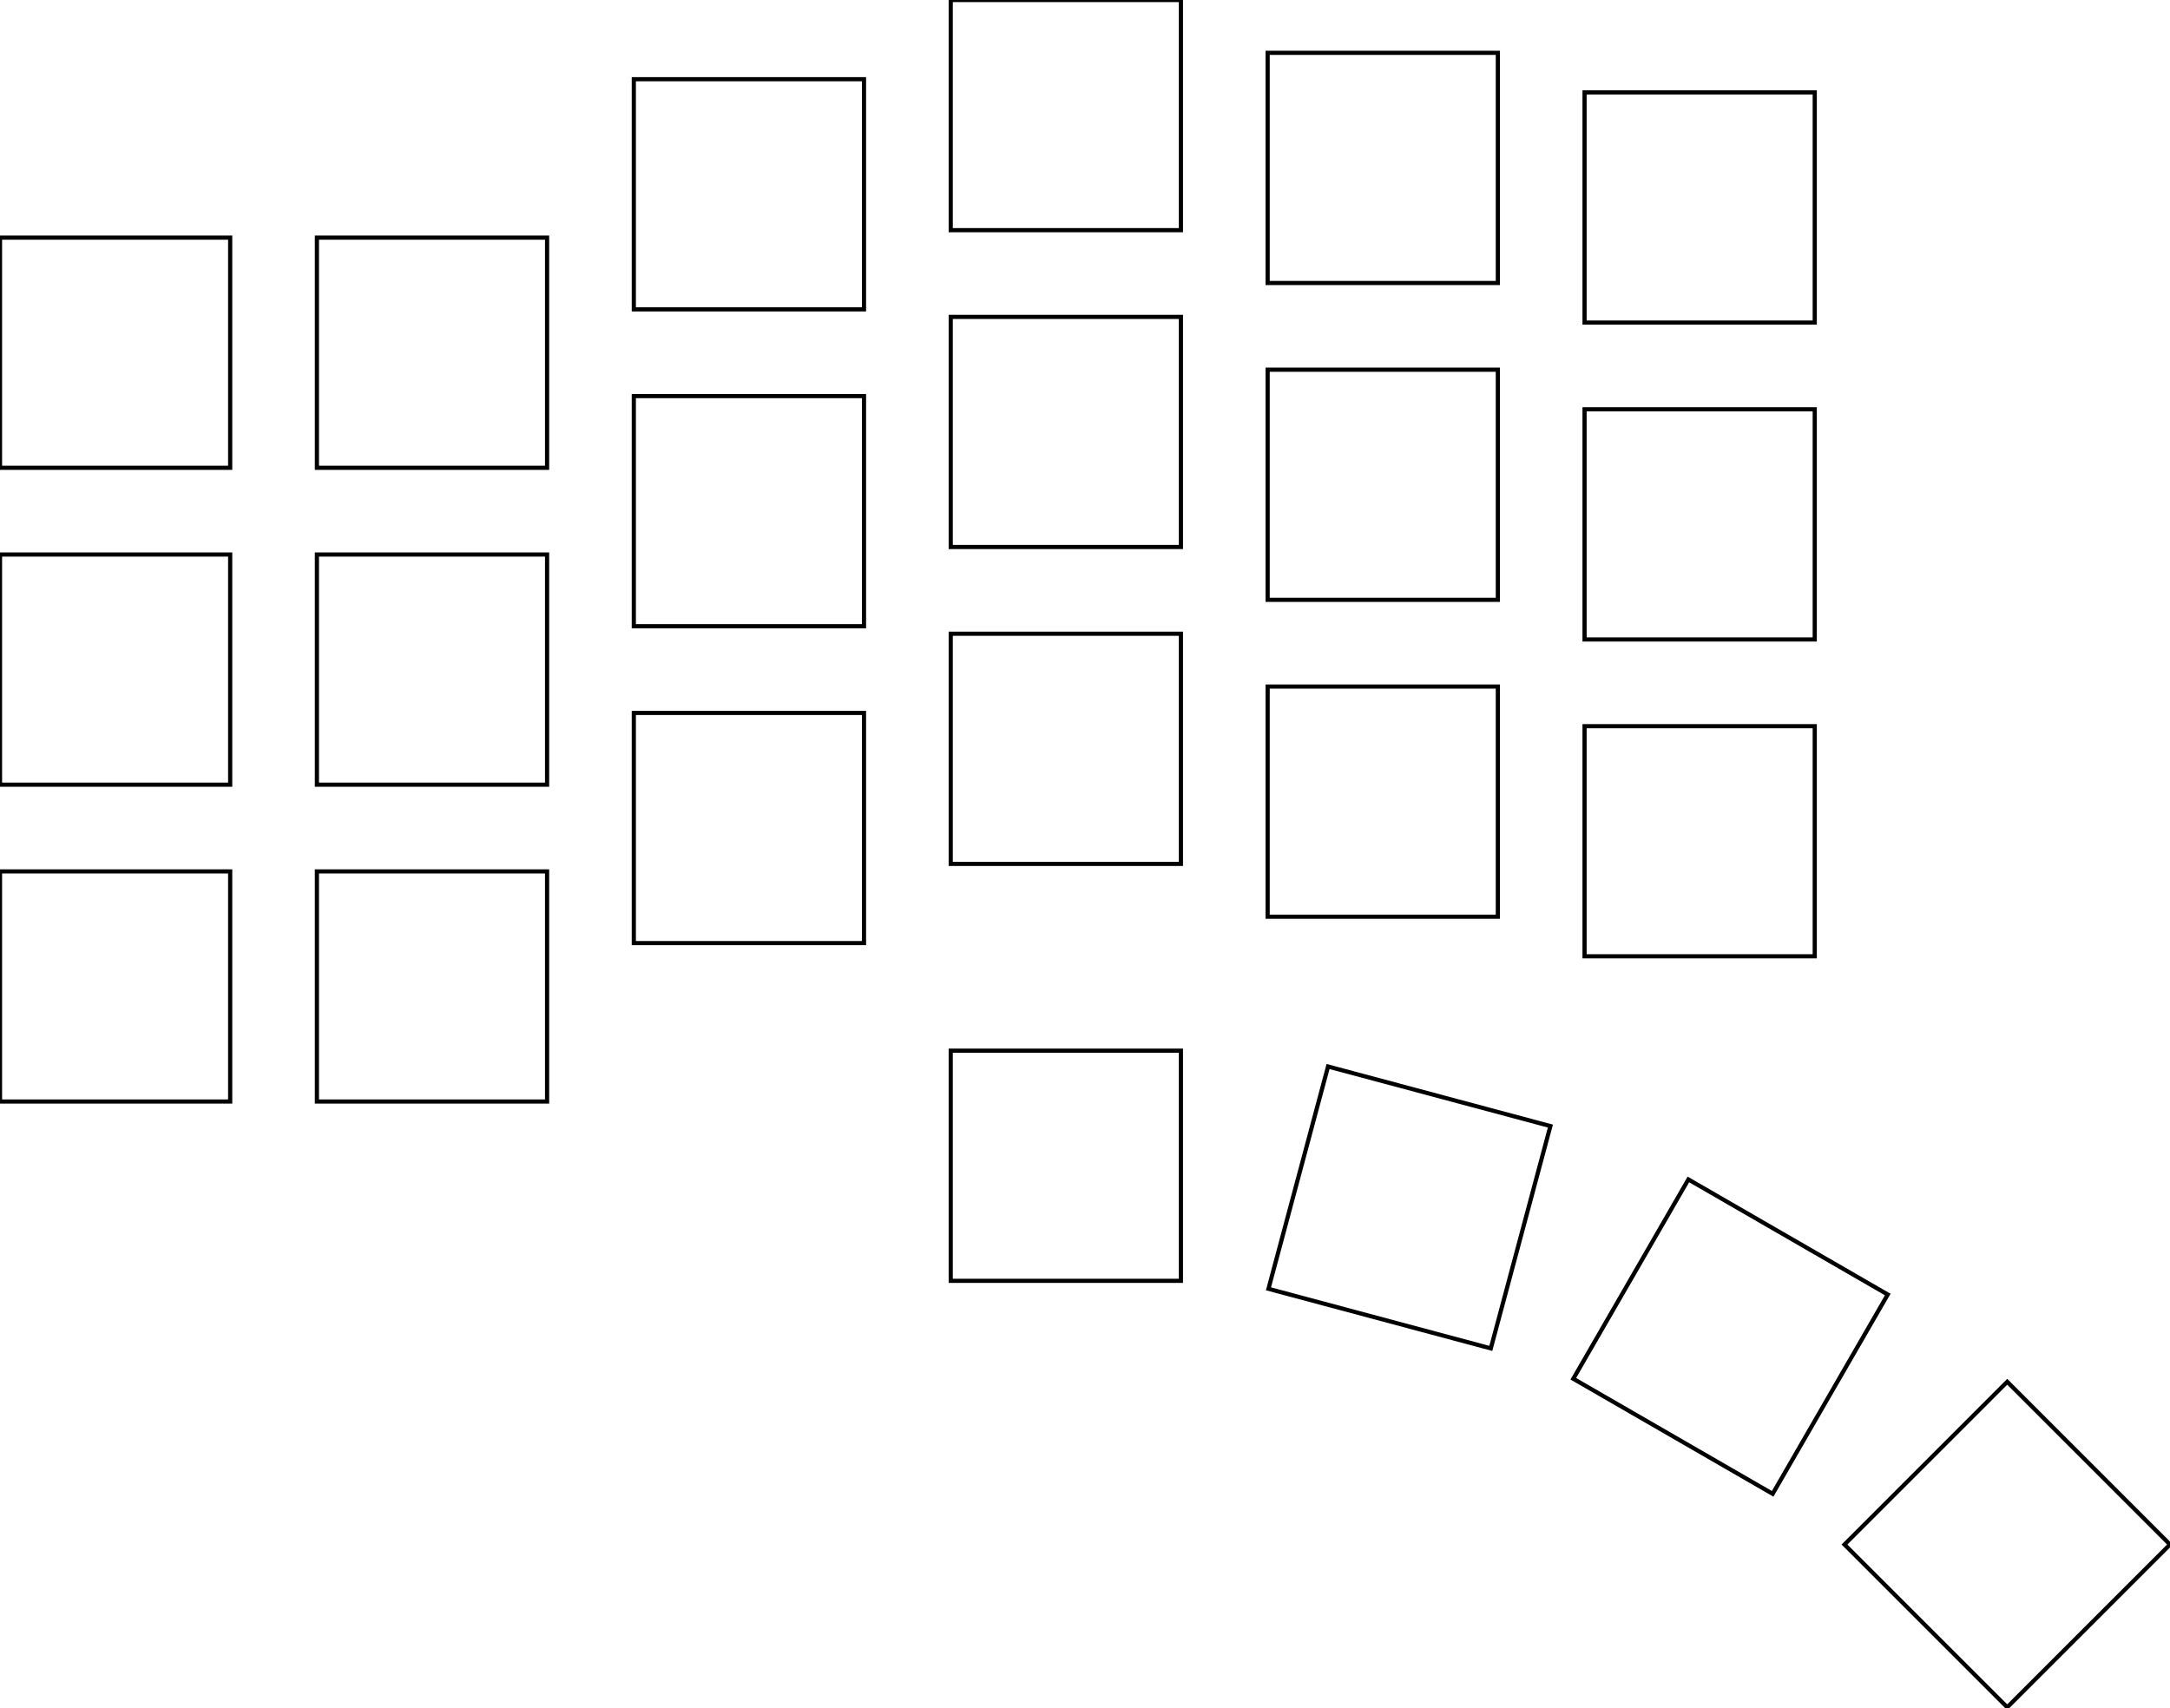
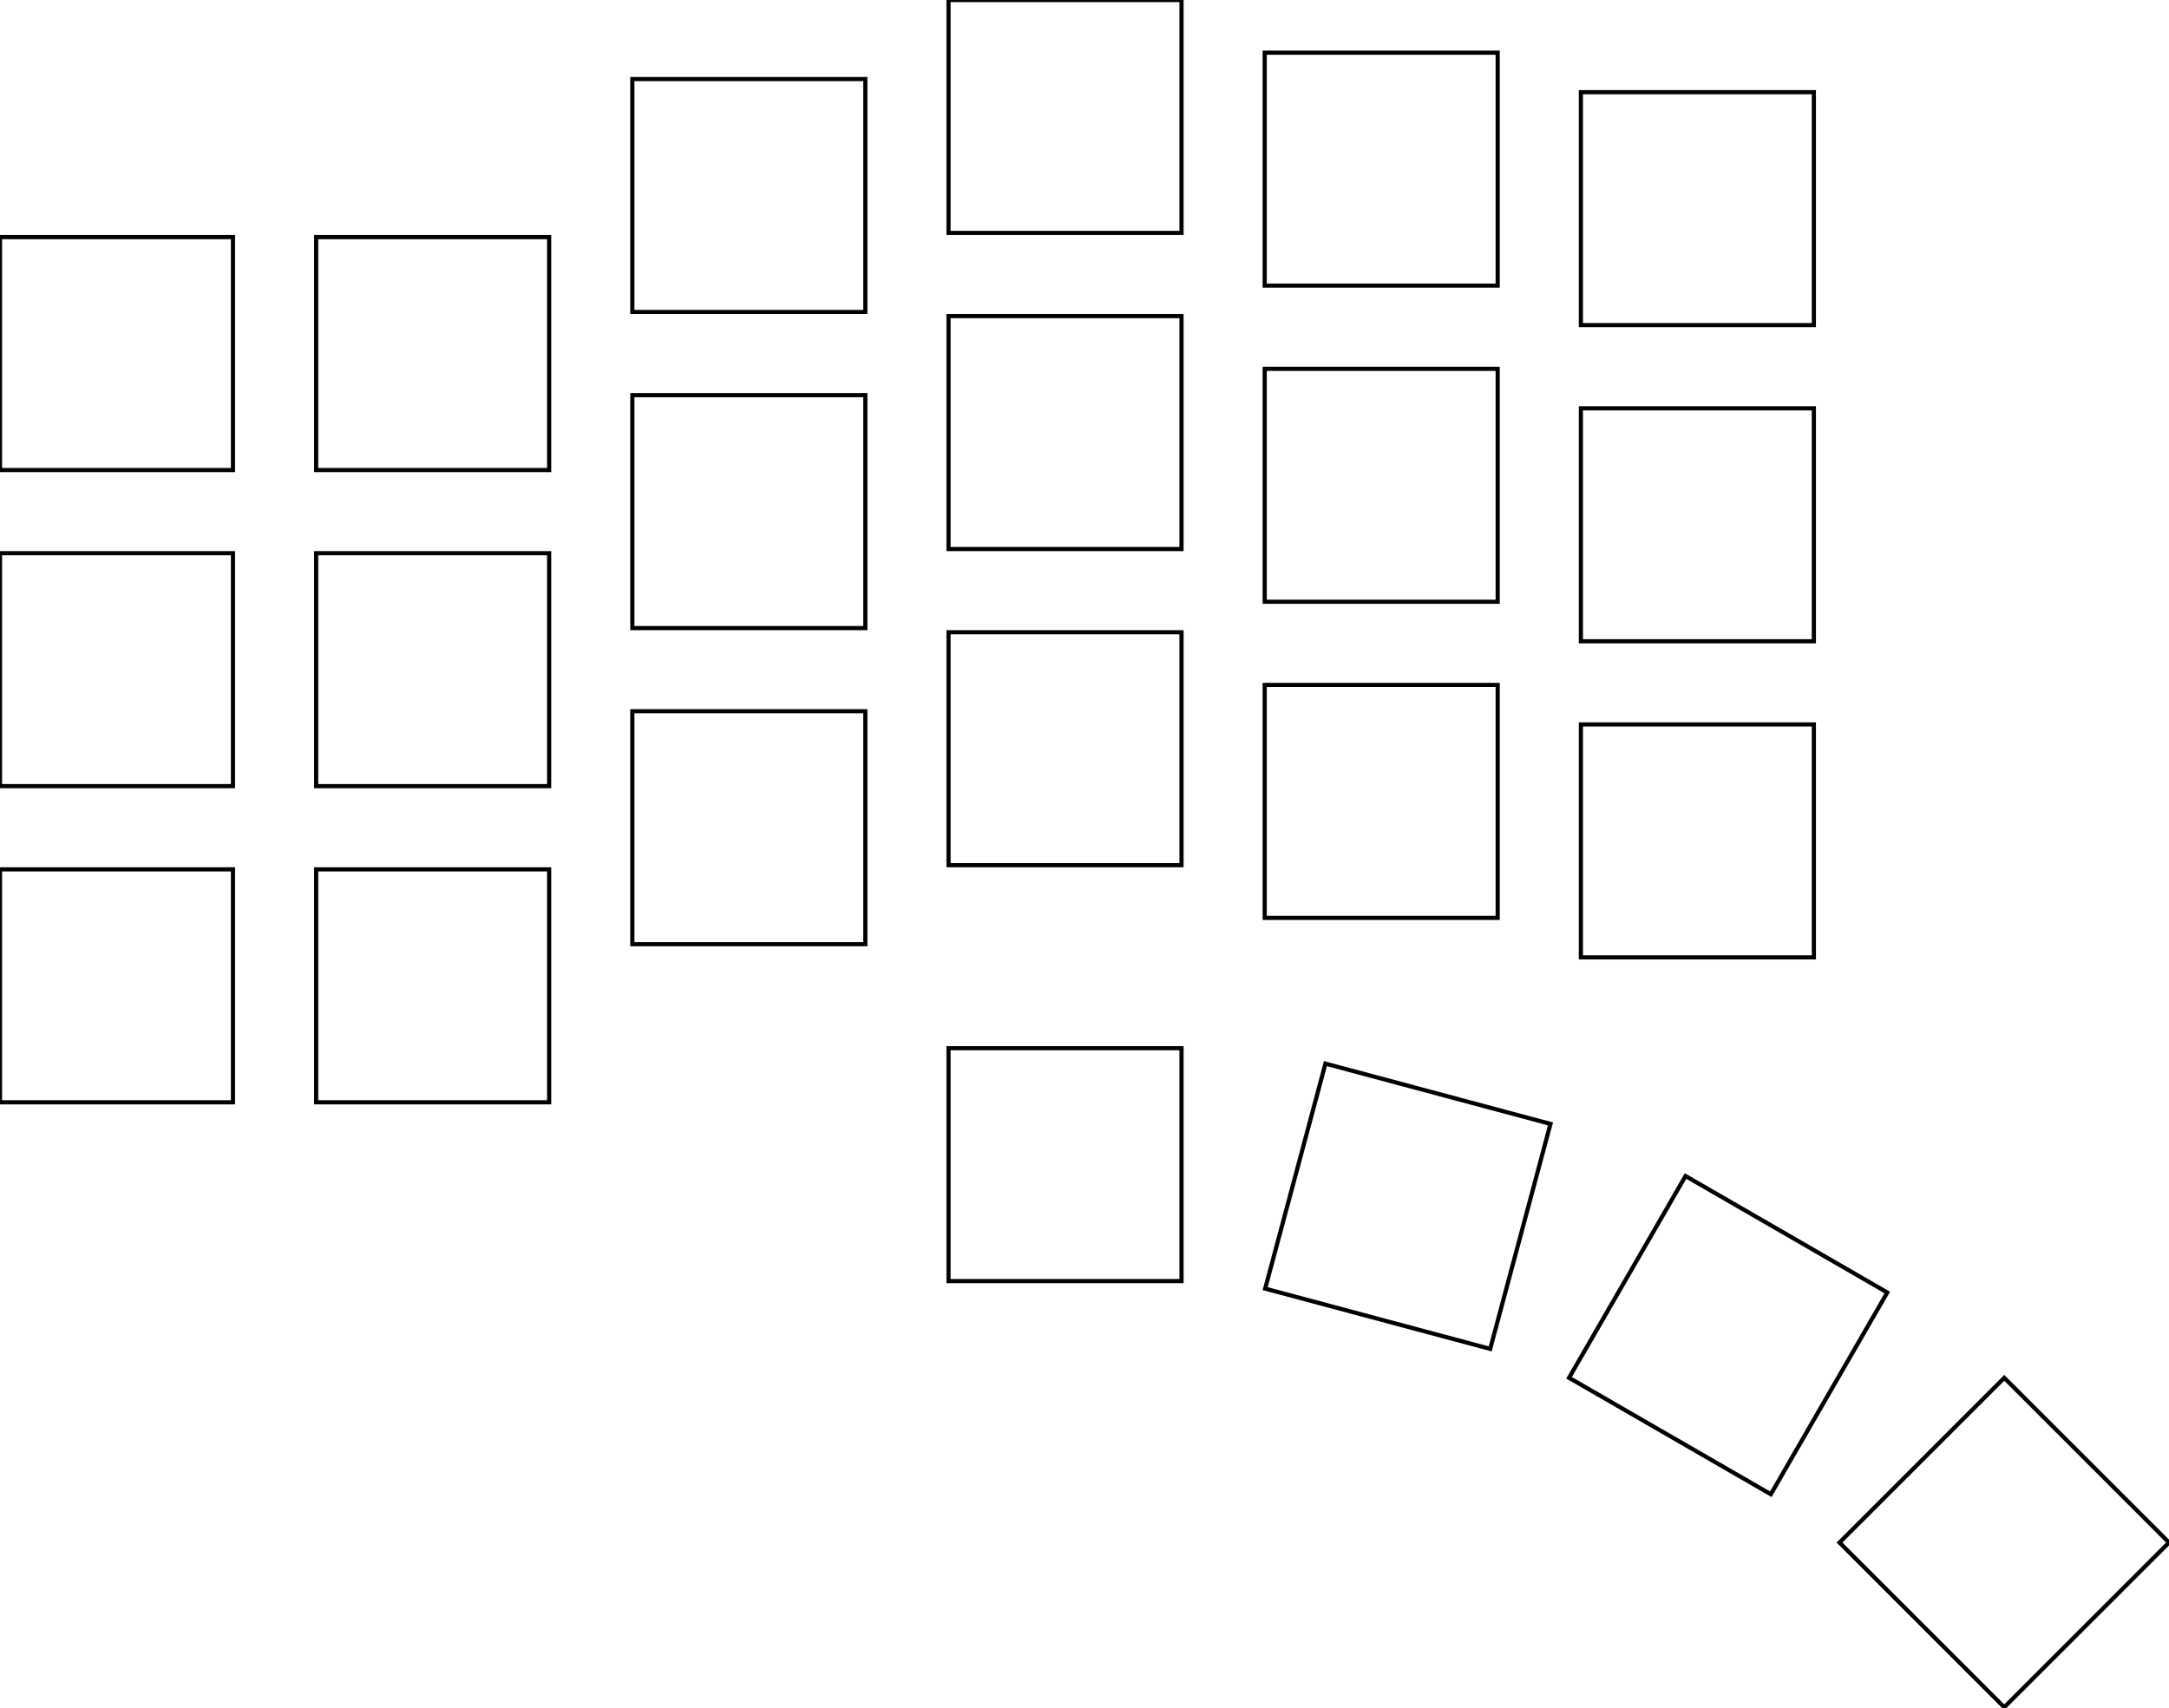
- <svg xmlns="http://www.w3.org/2000/svg" width="130.099mm" height="102.37mm" viewBox="0 0 130.099 102.37">
+ <svg xmlns="http://www.w3.org/2000/svg" width="130.341mm" height="102.611mm" viewBox="0 0 130.341 102.611">
  <g id="svgGroup" stroke-linecap="round" fill-rule="evenodd" font-size="9pt" stroke="#000" stroke-width="0.25mm" fill="none" style="stroke:#000;stroke-width:0.25mm;fill:none">
-     <path d="M 110.583 92.612 L 120.341 102.37 L 130.099 92.612 L 120.341 82.853 L 110.583 92.612 Z M 94.325 82.672 L 106.277 89.572 L 113.177 77.621 L 101.225 70.721 L 94.325 82.672 Z M 38 18.55 L 51.8 18.55 L 51.8 4.75 L 38 4.75 L 38 18.55 Z M 57 13.8 L 70.8 13.8 L 70.8 0 L 57 0 L 57 13.8 Z M 76 16.967 L 89.8 16.967 L 89.8 3.167 L 76 3.167 L 76 16.967 Z M 95 19.342 L 108.8 19.342 L 108.8 5.542 L 95 5.542 L 95 19.342 Z M 38 56.55 L 51.8 56.55 L 51.8 42.75 L 38 42.75 L 38 56.55 Z M 38 37.55 L 51.8 37.55 L 51.8 23.75 L 38 23.75 L 38 37.55 Z M 57 51.8 L 70.8 51.8 L 70.8 38 L 57 38 L 57 51.8 Z M 57 32.8 L 70.8 32.8 L 70.8 19 L 57 19 L 57 32.8 Z M 76 54.967 L 89.8 54.967 L 89.8 41.167 L 76 41.167 L 76 54.967 Z M 76 35.967 L 89.8 35.967 L 89.8 22.167 L 76 22.167 L 76 35.967 Z M 95 57.342 L 108.8 57.342 L 108.8 43.542 L 95 43.542 L 95 57.342 Z M 95 38.342 L 108.8 38.342 L 108.8 24.542 L 95 24.542 L 95 38.342 Z M 57 76.8 L 70.8 76.8 L 70.8 63 L 57 63 L 57 76.8 Z M 0 66.05 L 13.8 66.05 L 13.8 52.25 L 0 52.25 L 0 66.05 Z M 0 47.05 L 13.8 47.05 L 13.8 33.25 L 0 33.25 L 0 47.05 Z M 0 28.05 L 13.8 28.05 L 13.8 14.25 L 0 14.25 L 0 28.05 Z M 19 66.05 L 32.8 66.05 L 32.8 52.25 L 19 52.25 L 19 66.05 Z M 19 47.05 L 32.8 47.05 L 32.8 33.25 L 19 33.25 L 19 47.05 Z M 19 28.05 L 32.8 28.05 L 32.8 14.25 L 19 14.25 L 19 28.05 Z M 76.049 77.279 L 89.379 80.851 L 92.951 67.521 L 79.621 63.949 L 76.049 77.279 Z" vector-effect="non-scaling-stroke" />
+     <path d="M 76.027 77.45 L 89.55 81.073 L 93.173 67.55 L 79.65 63.927 L 76.027 77.45 Z M 0 66.25 L 14 66.25 L 14 52.25 L 0 52.25 L 0 66.25 Z M 0 47.25 L 14 47.25 L 14 33.25 L 0 33.25 L 0 47.25 Z M 0 28.25 L 14 28.25 L 14 14.25 L 0 14.25 L 0 28.25 Z M 19 66.25 L 33 66.25 L 33 52.25 L 19 52.25 L 19 66.25 Z M 19 47.25 L 33 47.25 L 33 33.25 L 19 33.25 L 19 47.25 Z M 19 28.25 L 33 28.25 L 33 14.25 L 19 14.25 L 19 28.25 Z M 38 56.75 L 52 56.75 L 52 42.75 L 38 42.75 L 38 56.75 Z M 38 37.75 L 52 37.75 L 52 23.75 L 38 23.75 L 38 37.75 Z M 38 18.75 L 52 18.75 L 52 4.75 L 38 4.75 L 38 18.75 Z M 57 52 L 71 52 L 71 38 L 57 38 L 57 52 Z M 57 33 L 71 33 L 71 19 L 57 19 L 57 33 Z M 57 14 L 71 14 L 71 0 L 57 0 L 57 14 Z M 76 55.167 L 90 55.167 L 90 41.167 L 76 41.167 L 76 55.167 Z M 76 36.167 L 90 36.167 L 90 22.167 L 76 22.167 L 76 36.167 Z M 76 17.167 L 90 17.167 L 90 3.167 L 76 3.167 L 76 17.167 Z M 95 57.542 L 109 57.542 L 109 43.542 L 95 43.542 L 95 57.542 Z M 95 38.542 L 109 38.542 L 109 24.542 L 95 24.542 L 95 38.542 Z M 95 19.542 L 109 19.542 L 109 5.542 L 95 5.542 L 95 19.542 Z M 57 77 L 71 77 L 71 63 L 57 63 L 57 77 Z M 94.289 82.809 L 106.413 89.809 L 113.413 77.684 L 101.289 70.684 L 94.289 82.809 Z M 110.542 92.712 L 120.441 102.611 L 130.341 92.712 L 120.441 82.812 L 110.542 92.712 Z" vector-effect="non-scaling-stroke" />
  </g>
</svg>
